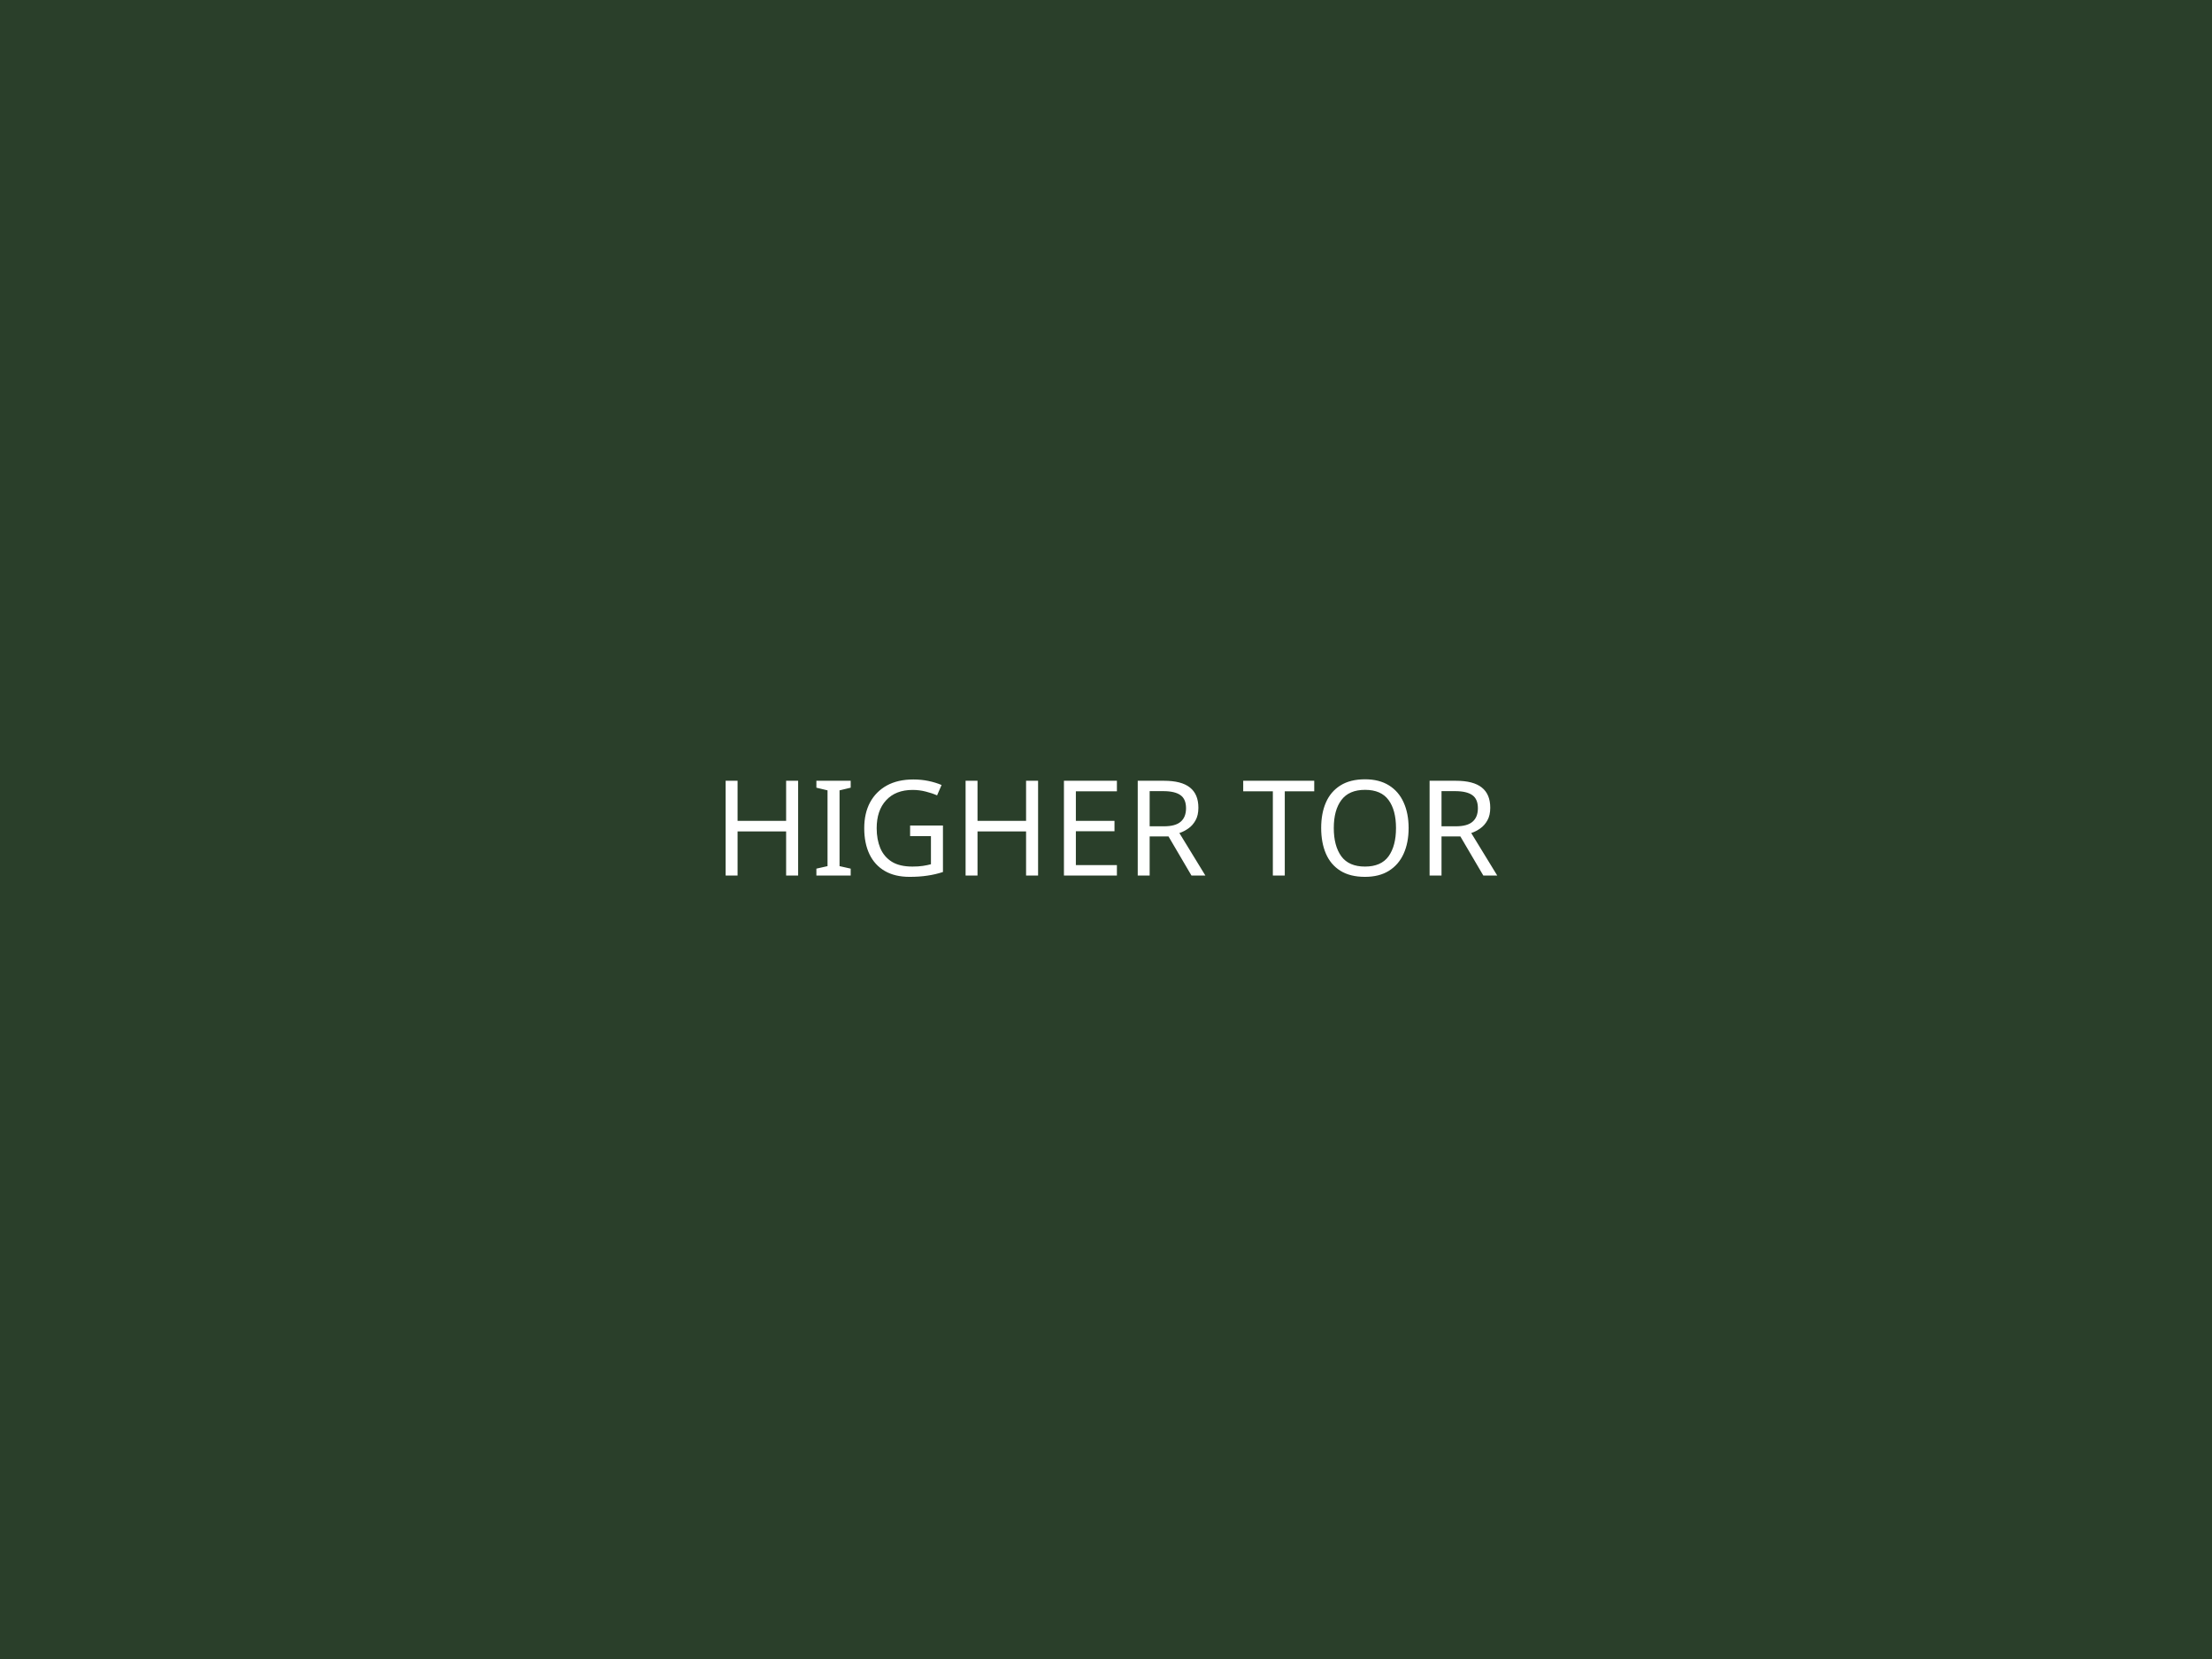
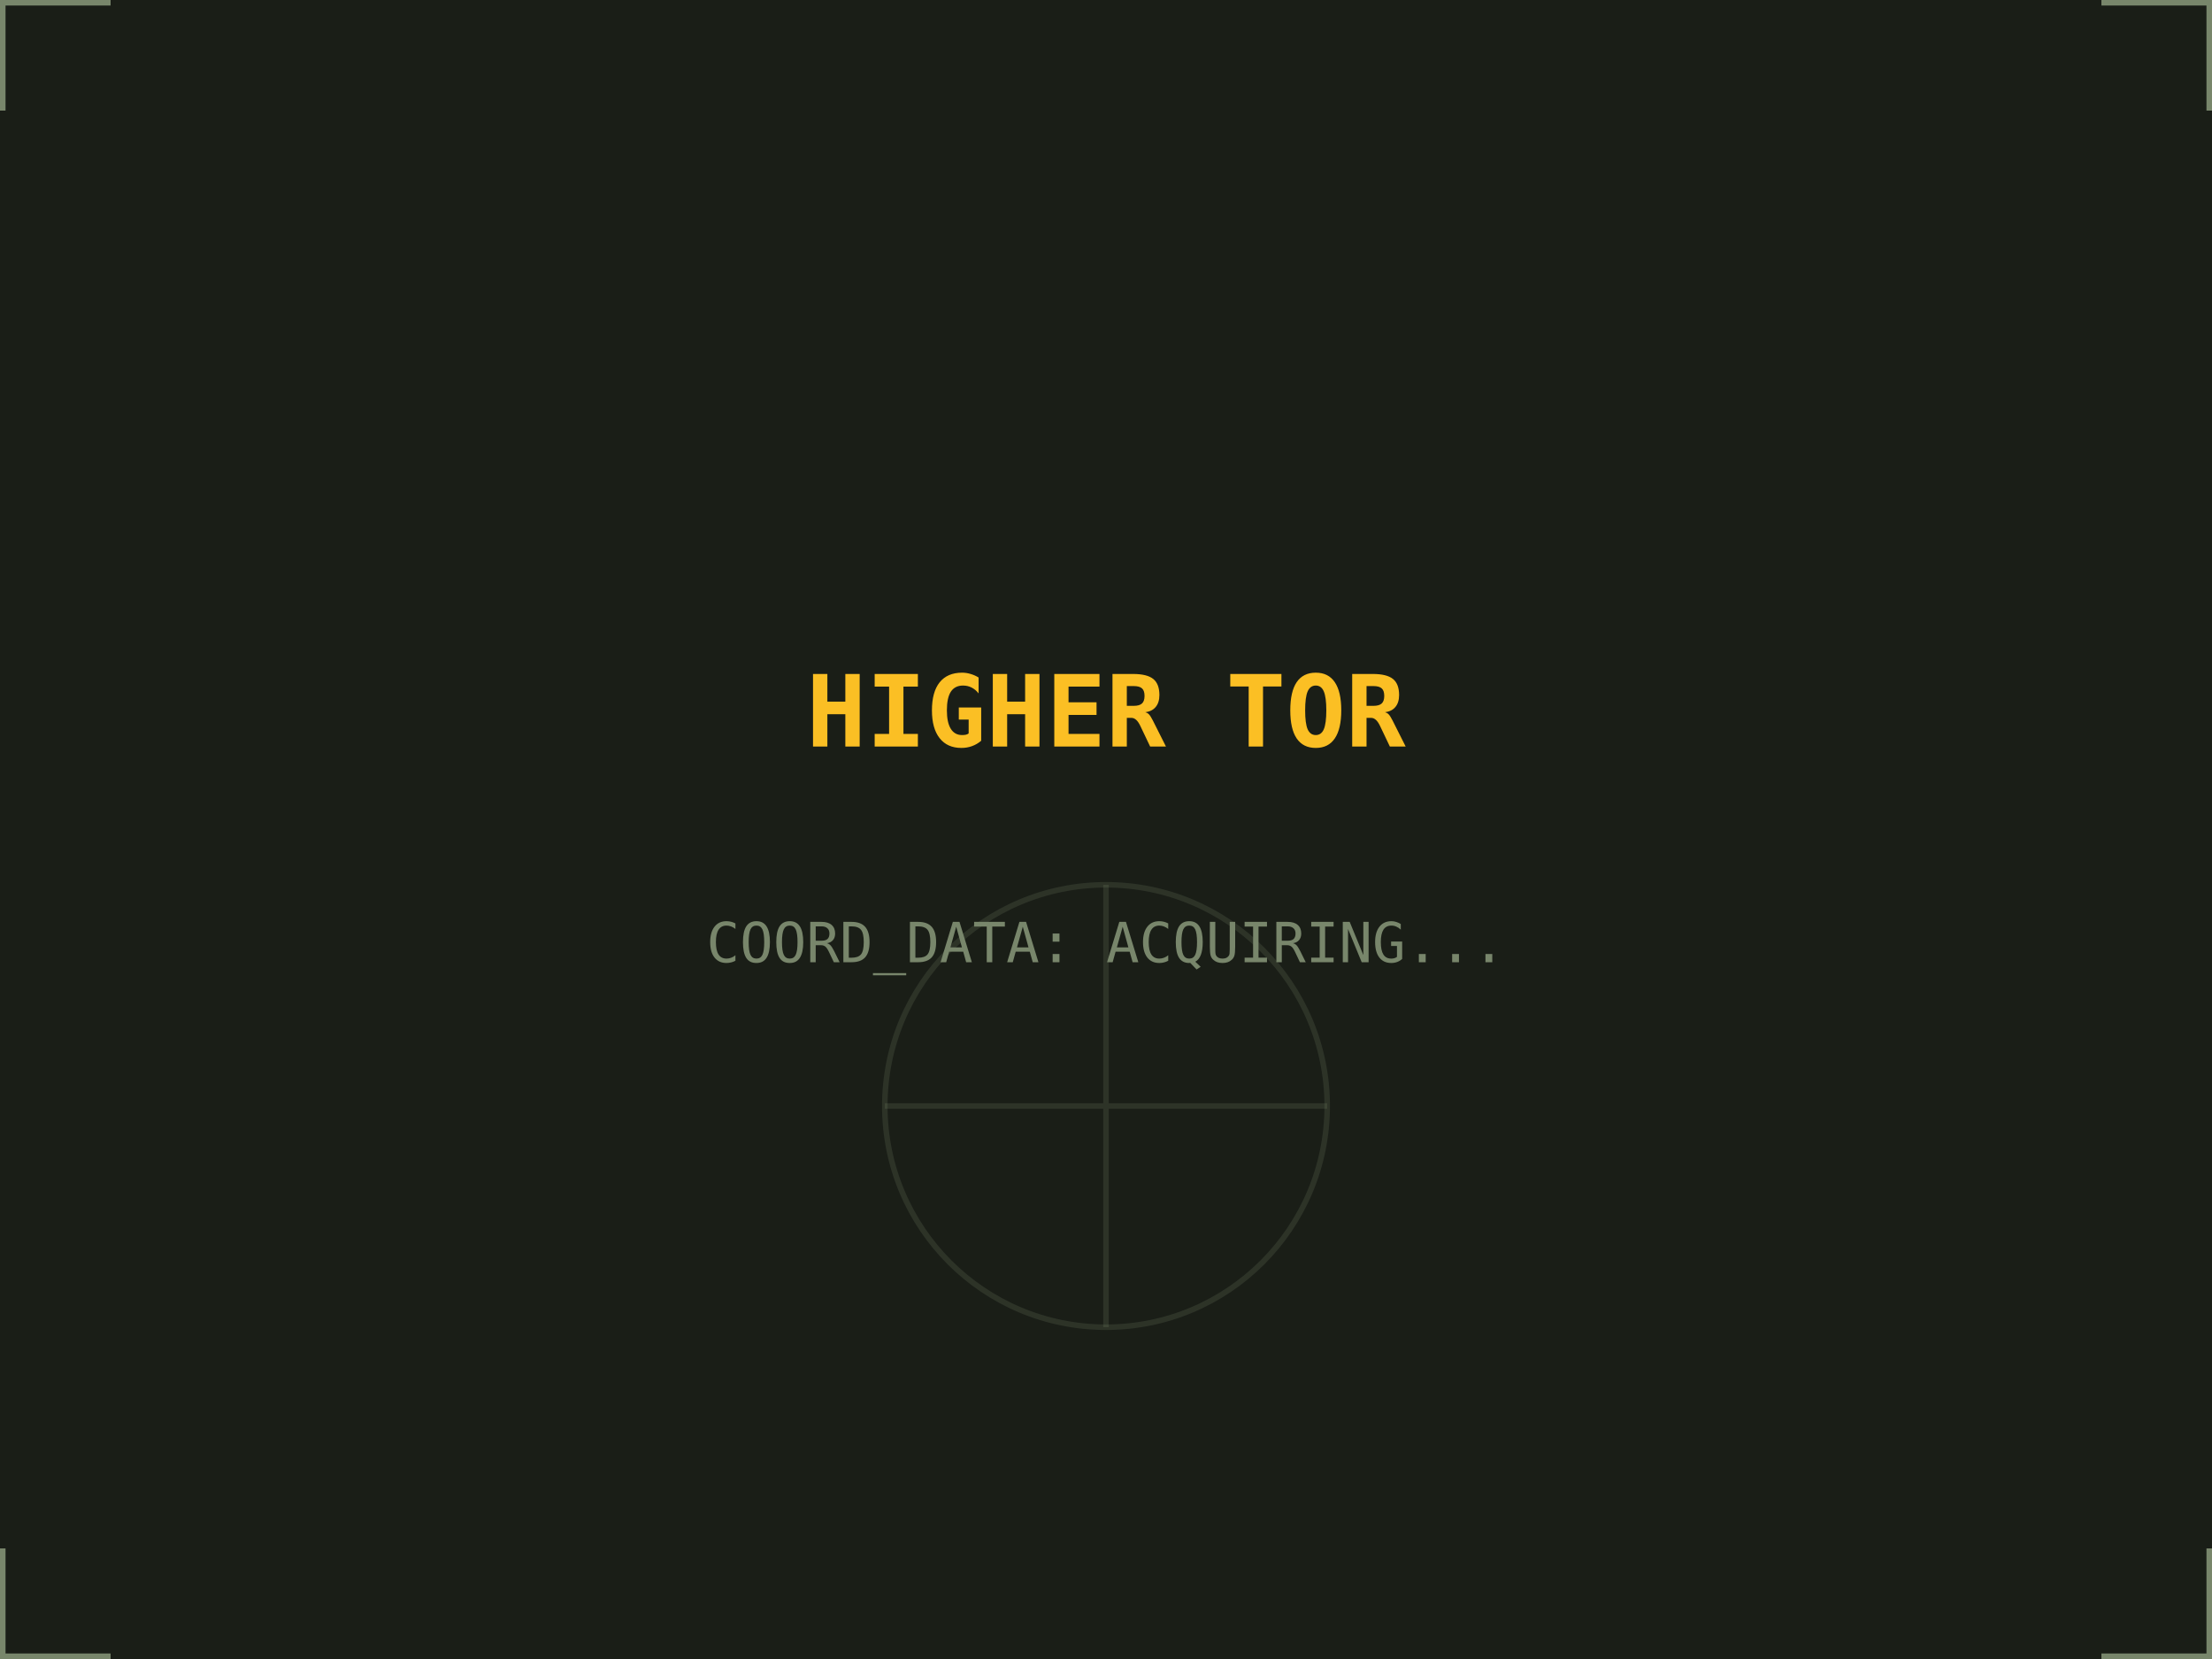
- <svg xmlns="http://www.w3.org/2000/svg" width="400" height="300">
-   <rect width="100%" height="100%" fill="#2a3f2a" />
-   <text x="50%" y="50%" font-family="sans-serif" font-size="24" fill="white" text-anchor="middle" dominant-baseline="middle">HIGHER TOR</text>
+ <svg xmlns="http://www.w3.org/2000/svg" width="400" height="300" viewBox="0 0 400 300">
+   <rect width="100%" height="100%" fill="#1a1e17" />
+   <path d="M0 0 L20 0 M0 0 L0 20" stroke="#78866b" stroke-width="2" />
+   <path d="M380 0 L400 0 M400 0 L400 20" stroke="#78866b" stroke-width="2" />
+   <path d="M0 280 L0 300 M0 300 L20 300" stroke="#78866b" stroke-width="2" />
+   <path d="M380 300 L400 300 M400 300 L400 280" stroke="#78866b" stroke-width="2" />
+   <text x="50%" y="45%" font-family="monospace" font-size="18" fill="#fbbf24" text-anchor="middle" font-weight="bold">HIGHER TOR</text>
+   <text x="50%" y="58%" font-family="monospace" font-size="10" fill="#78866b" text-anchor="middle">COORD_DATA: ACQUIRING...</text>
+   <circle cx="200" cy="200" r="40" fill="none" stroke="#78866b" stroke-width="1" opacity="0.2" />
+   <path d="M160 200 L240 200 M200 160 L200 240" stroke="#78866b" stroke-width="1" opacity="0.2" />
</svg>
